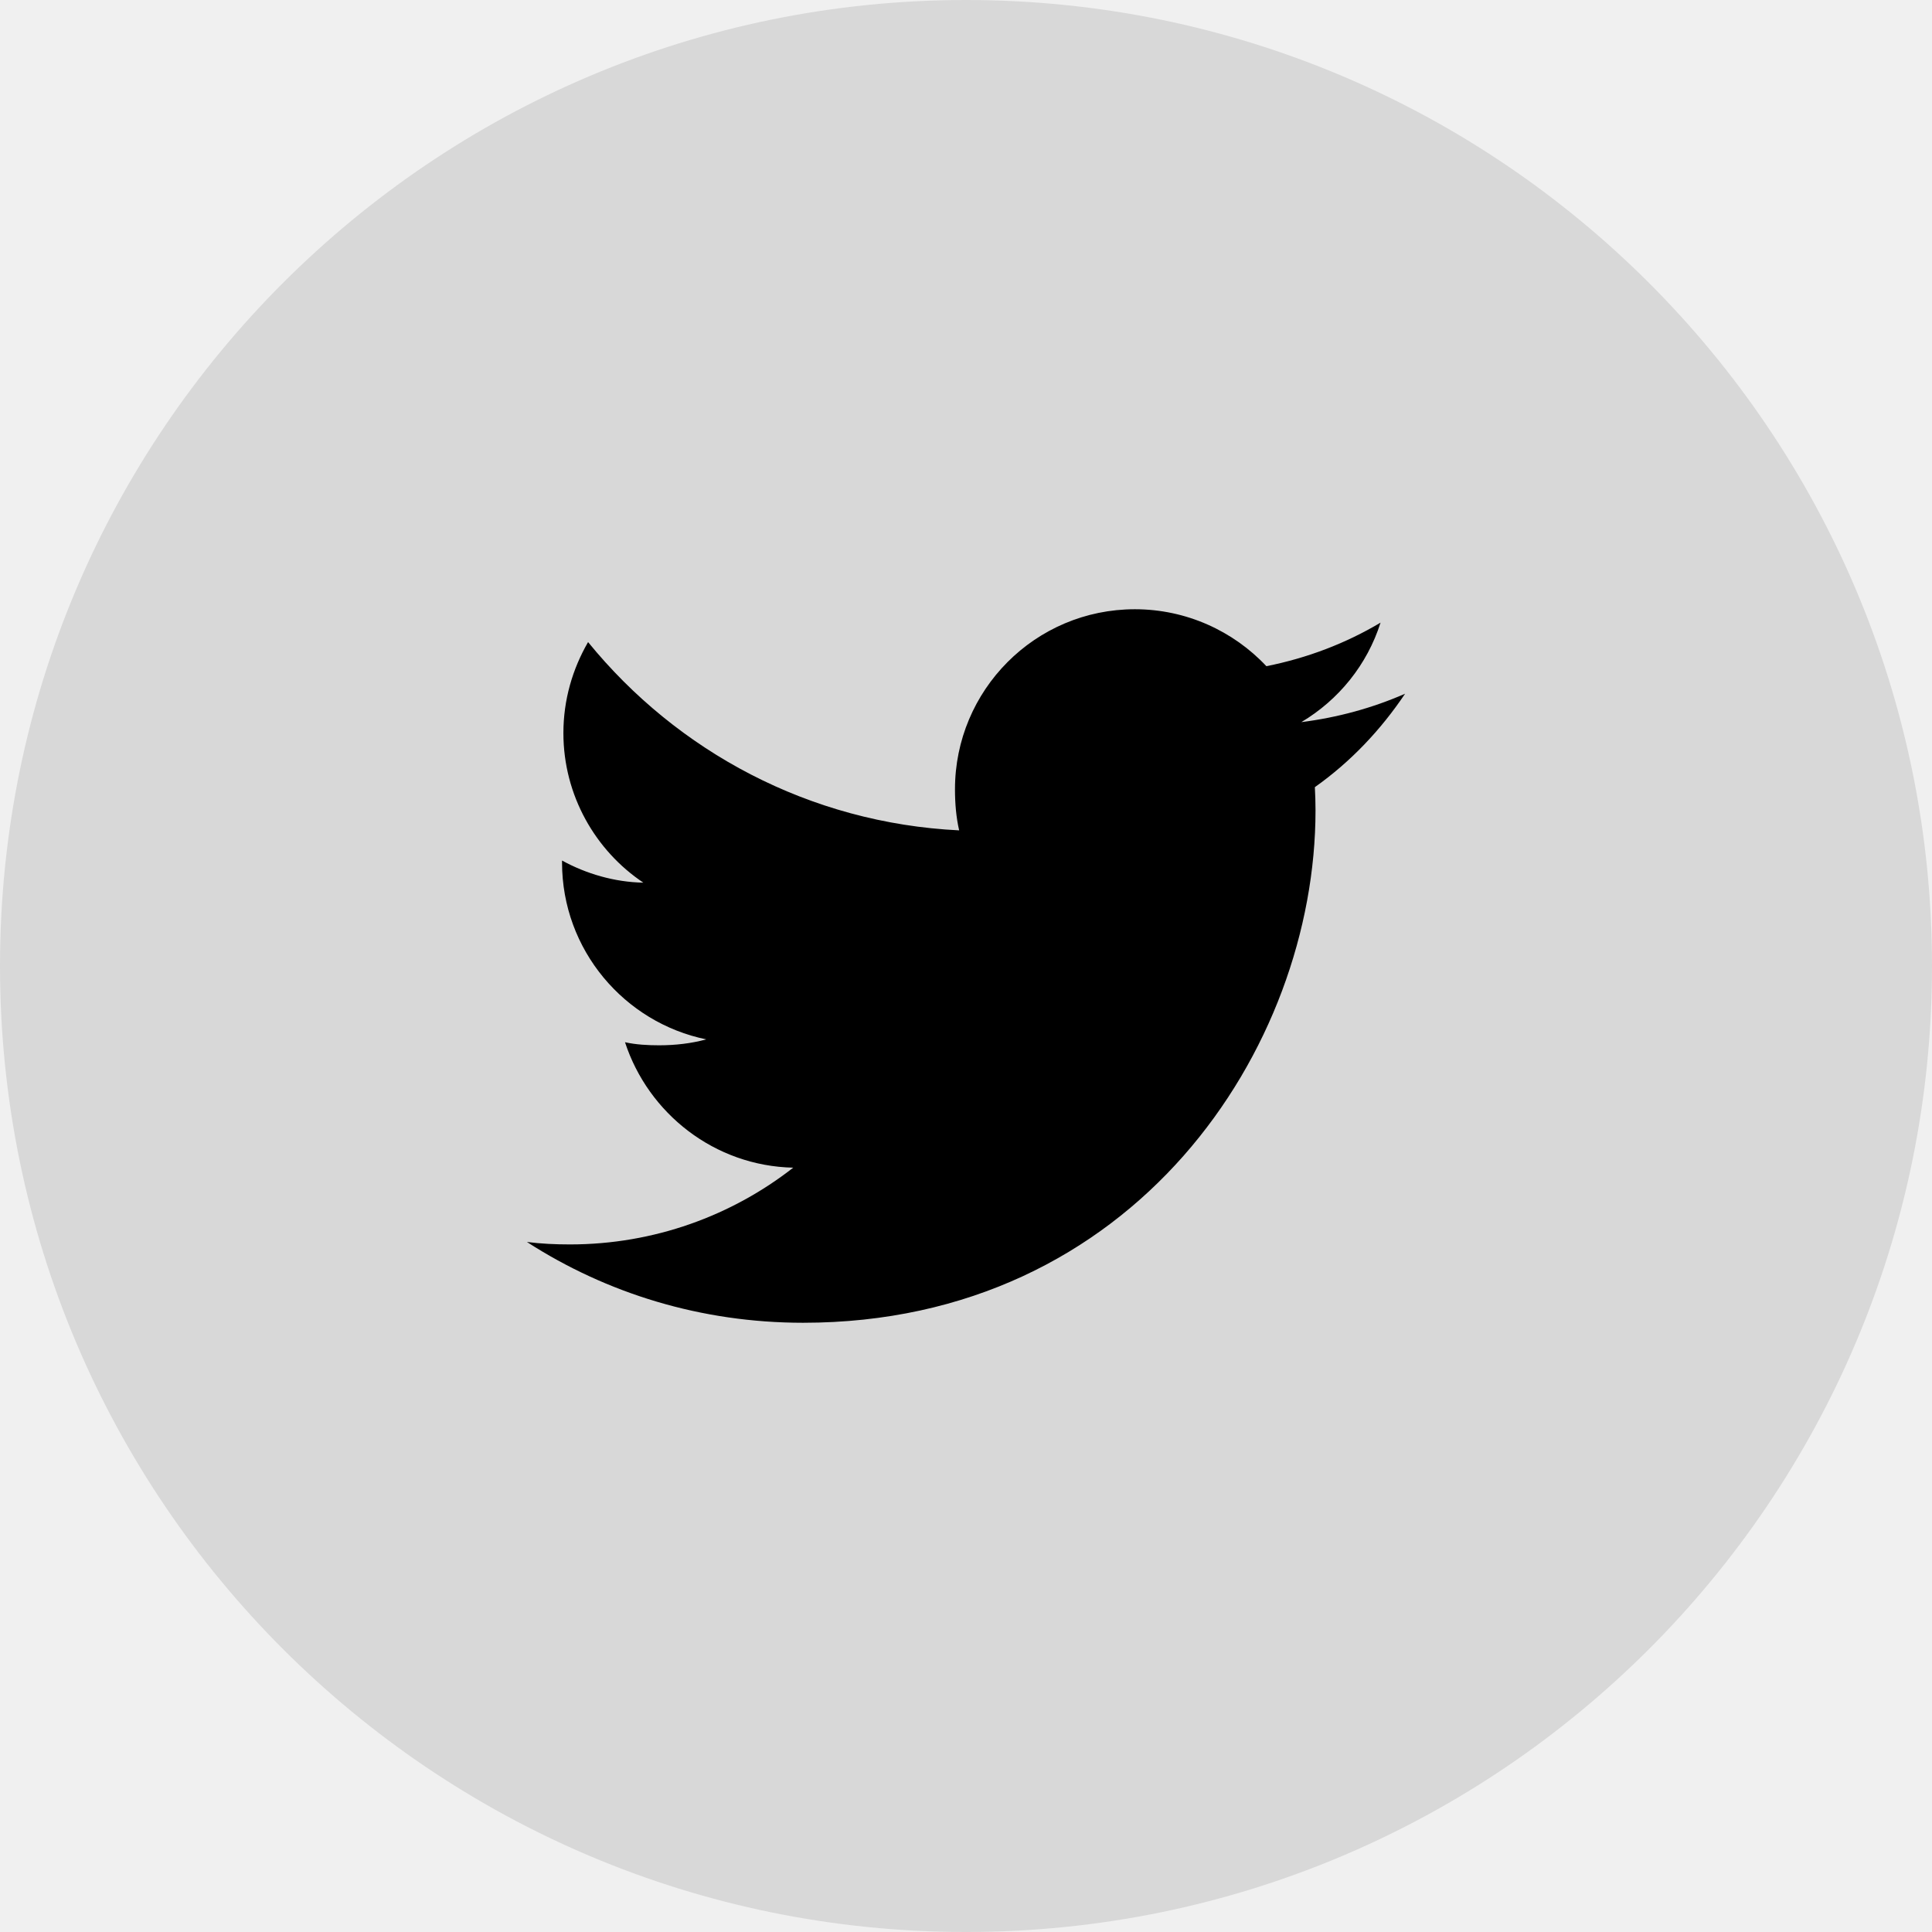
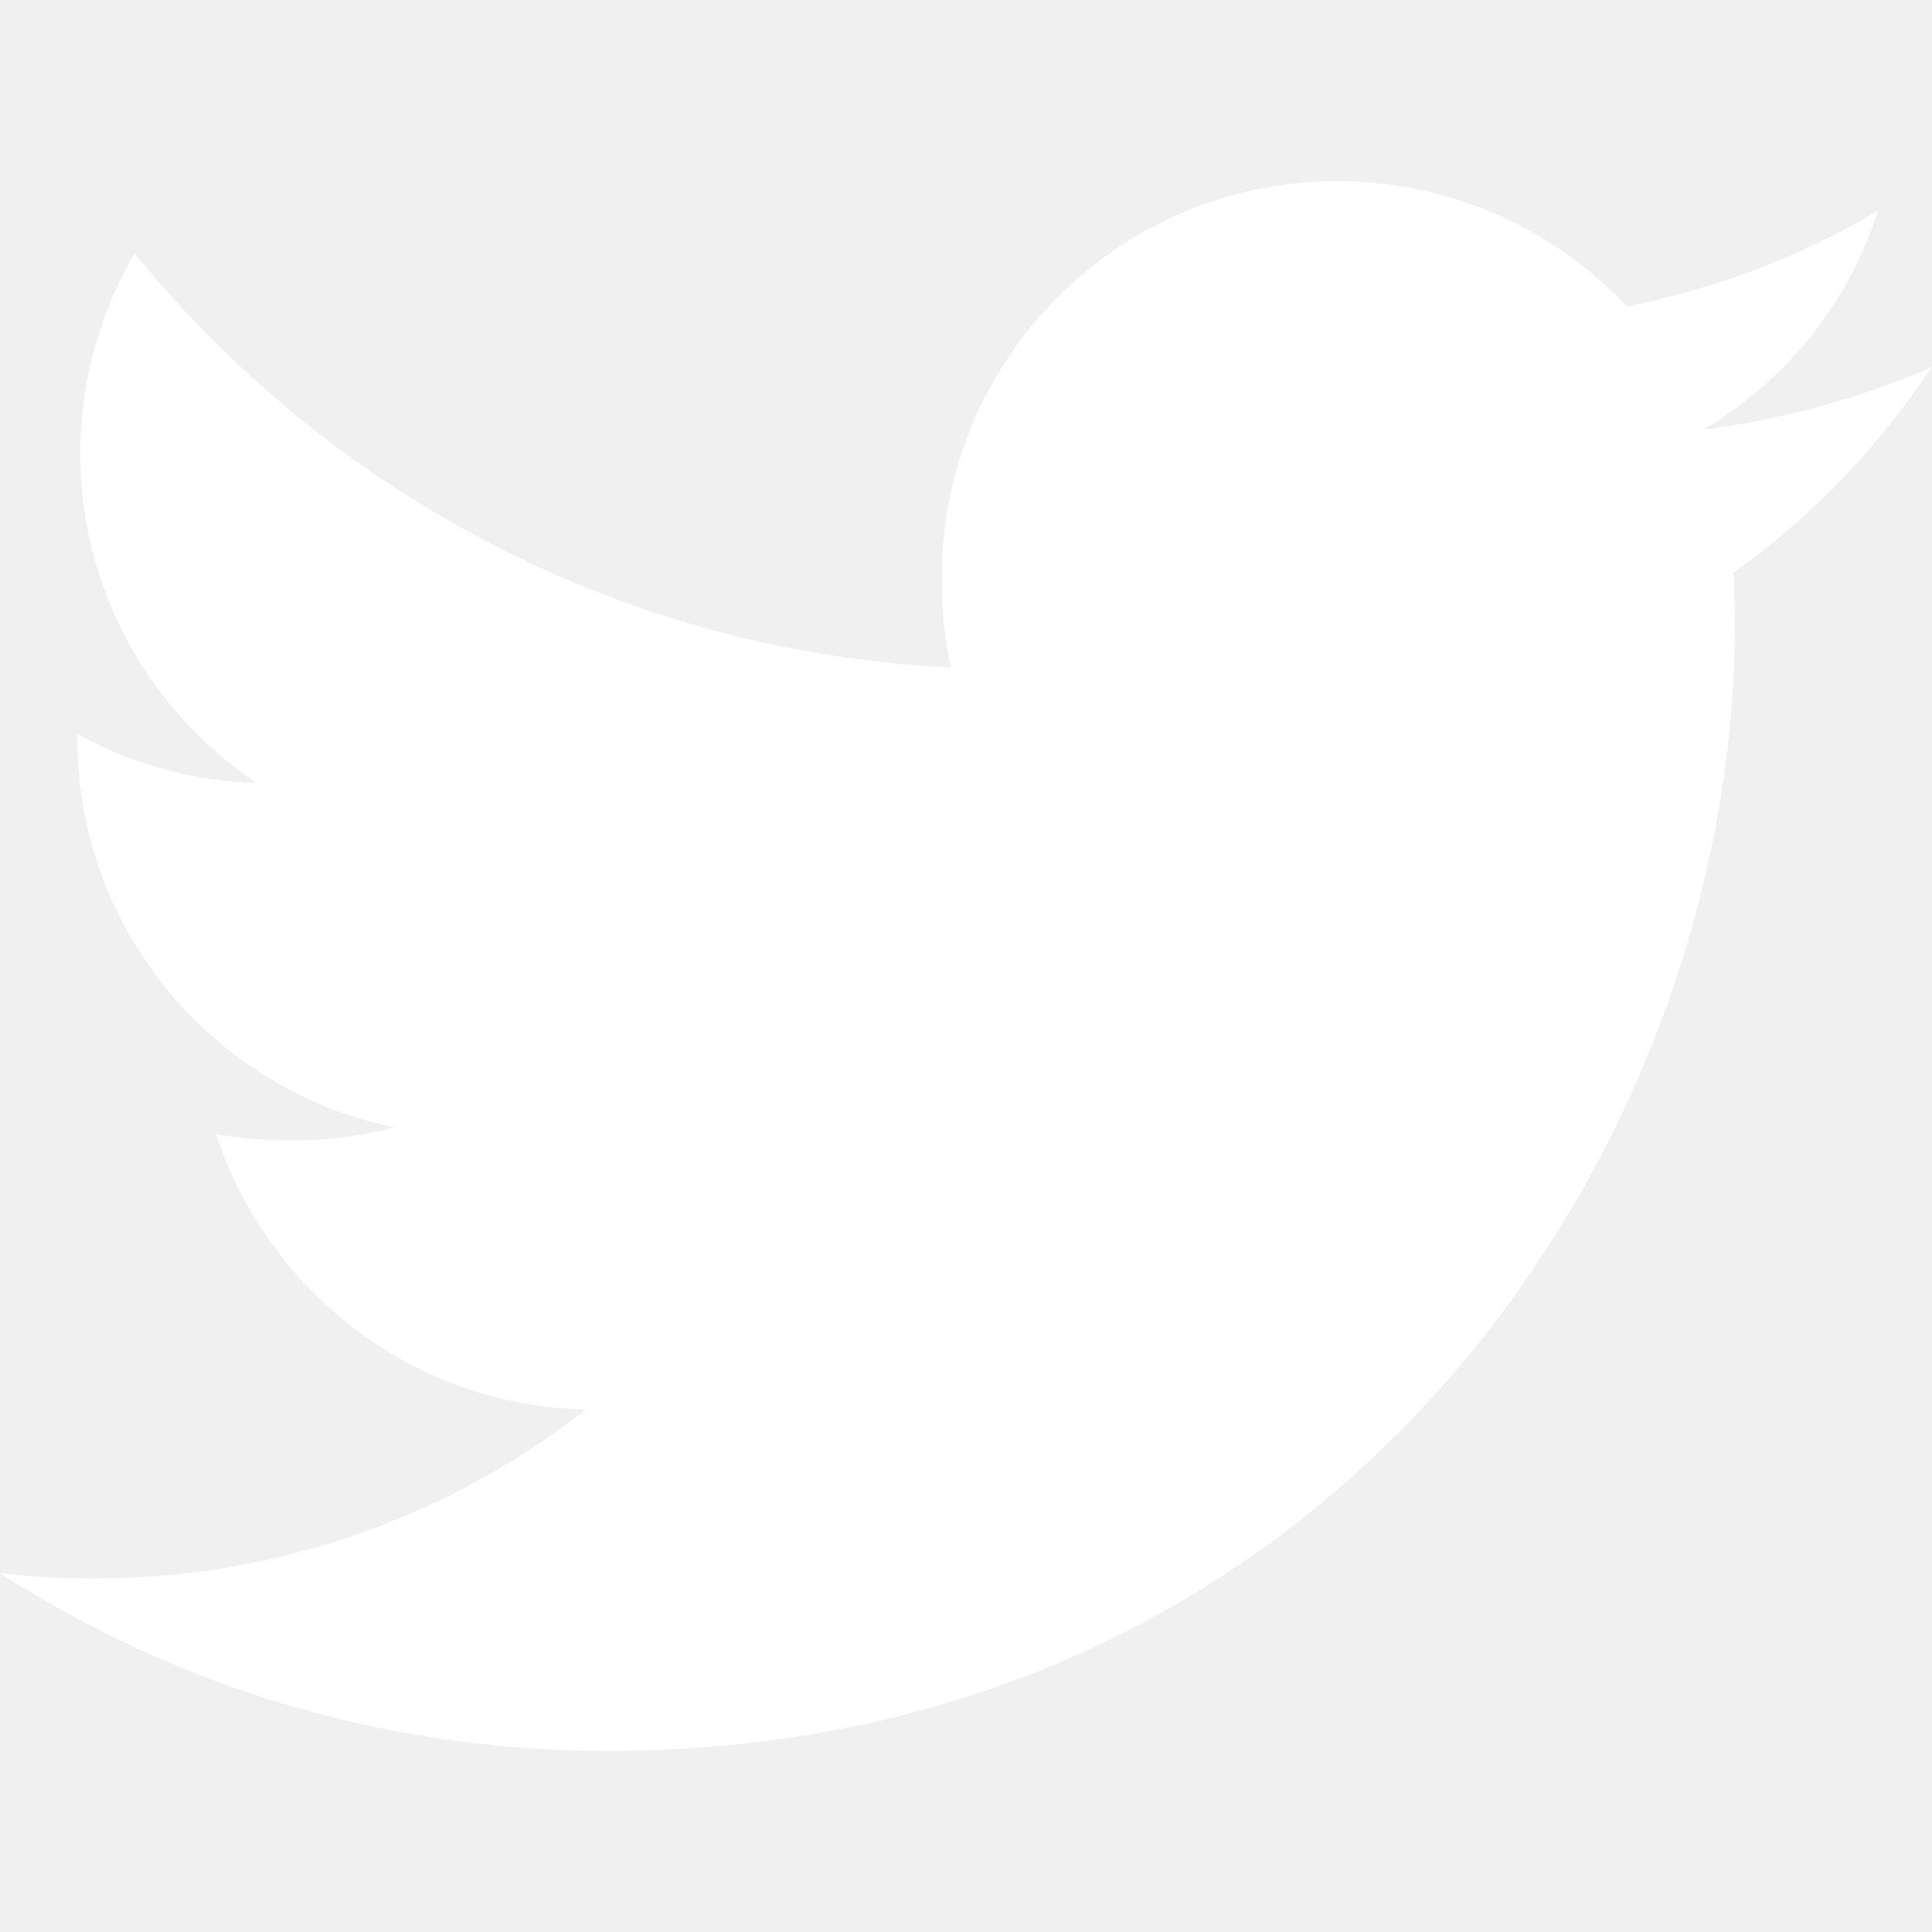
- <svg xmlns="http://www.w3.org/2000/svg" width="44" height="44" viewBox="0 0 44 44" fill="none">
-   <path d="M44 22C44 28.075 41.538 33.575 37.556 37.556C33.575 41.538 28.075 44 22 44C15.925 44 10.425 41.538 6.444 37.556C2.462 33.575 0 28.075 0 22C0 15.925 2.462 10.425 6.444 6.444C10.425 2.462 15.925 0 22 0C28.075 0 33.575 2.462 37.556 6.444C41.538 10.425 44 15.925 44 22Z" fill="black" fill-opacity="0.1" />
+ <svg xmlns="http://www.w3.org/2000/svg" width="20" height="20" viewBox="0 0 20 20" fill="none">
  <g clip-path="url(#clip0)">
-     <path d="M32 15.799C31.256 16.125 30.464 16.341 29.637 16.446C30.488 15.939 31.136 15.141 31.441 14.18C30.649 14.652 29.774 14.986 28.841 15.172C28.089 14.371 27.016 13.875 25.846 13.875C23.576 13.875 21.749 15.717 21.749 17.976C21.749 18.301 21.776 18.614 21.844 18.911C18.435 18.745 15.419 17.111 13.393 14.623C13.039 15.236 12.831 15.939 12.831 16.695C12.831 18.115 13.562 19.374 14.652 20.102C13.994 20.09 13.348 19.899 12.8 19.598C12.8 19.61 12.8 19.626 12.8 19.642C12.8 21.635 14.221 23.29 16.085 23.671C15.751 23.762 15.387 23.806 15.01 23.806C14.748 23.806 14.482 23.791 14.234 23.736C14.765 25.36 16.273 26.554 18.065 26.593C16.67 27.684 14.899 28.341 12.981 28.341C12.645 28.341 12.322 28.326 12 28.285C13.816 29.456 15.969 30.125 18.29 30.125C25.835 30.125 29.96 23.875 29.96 18.457C29.96 18.276 29.954 18.101 29.945 17.927C30.759 17.35 31.442 16.629 32 15.799Z" fill="black" />
+     <path d="M20 3.799C19.256 4.125 18.464 4.341 17.637 4.446C18.488 3.939 19.136 3.141 19.441 2.18C18.649 2.652 17.774 2.986 16.841 3.172C16.089 2.371 15.016 1.875 13.846 1.875C11.576 1.875 9.749 3.717 9.749 5.976C9.749 6.301 9.776 6.614 9.844 6.911C6.435 6.745 3.419 5.111 1.393 2.623C1.039 3.236 0.831 3.939 0.831 4.695C0.831 6.115 1.562 7.374 2.652 8.102C1.994 8.09 1.347 7.899 0.8 7.598C0.8 7.61 0.8 7.626 0.8 7.643C0.8 9.635 2.221 11.29 4.085 11.671C3.751 11.762 3.388 11.806 3.01 11.806C2.748 11.806 2.482 11.791 2.234 11.736C2.765 13.36 4.272 14.554 6.065 14.592C4.67 15.684 2.899 16.341 0.981 16.341C0.645 16.341 0.323 16.326 0 16.285C1.816 17.456 3.969 18.125 6.29 18.125C13.835 18.125 17.96 11.875 17.96 6.457C17.96 6.276 17.954 6.101 17.945 5.928C18.759 5.35 19.442 4.629 20 3.799Z" fill="white" />
  </g>
  <defs>
    <clipPath id="clip0">
-       <rect x="12" y="12" width="20" height="20" fill="black" />
+       <rect width="20" height="20" fill="white" />
    </clipPath>
  </defs>
</svg>
